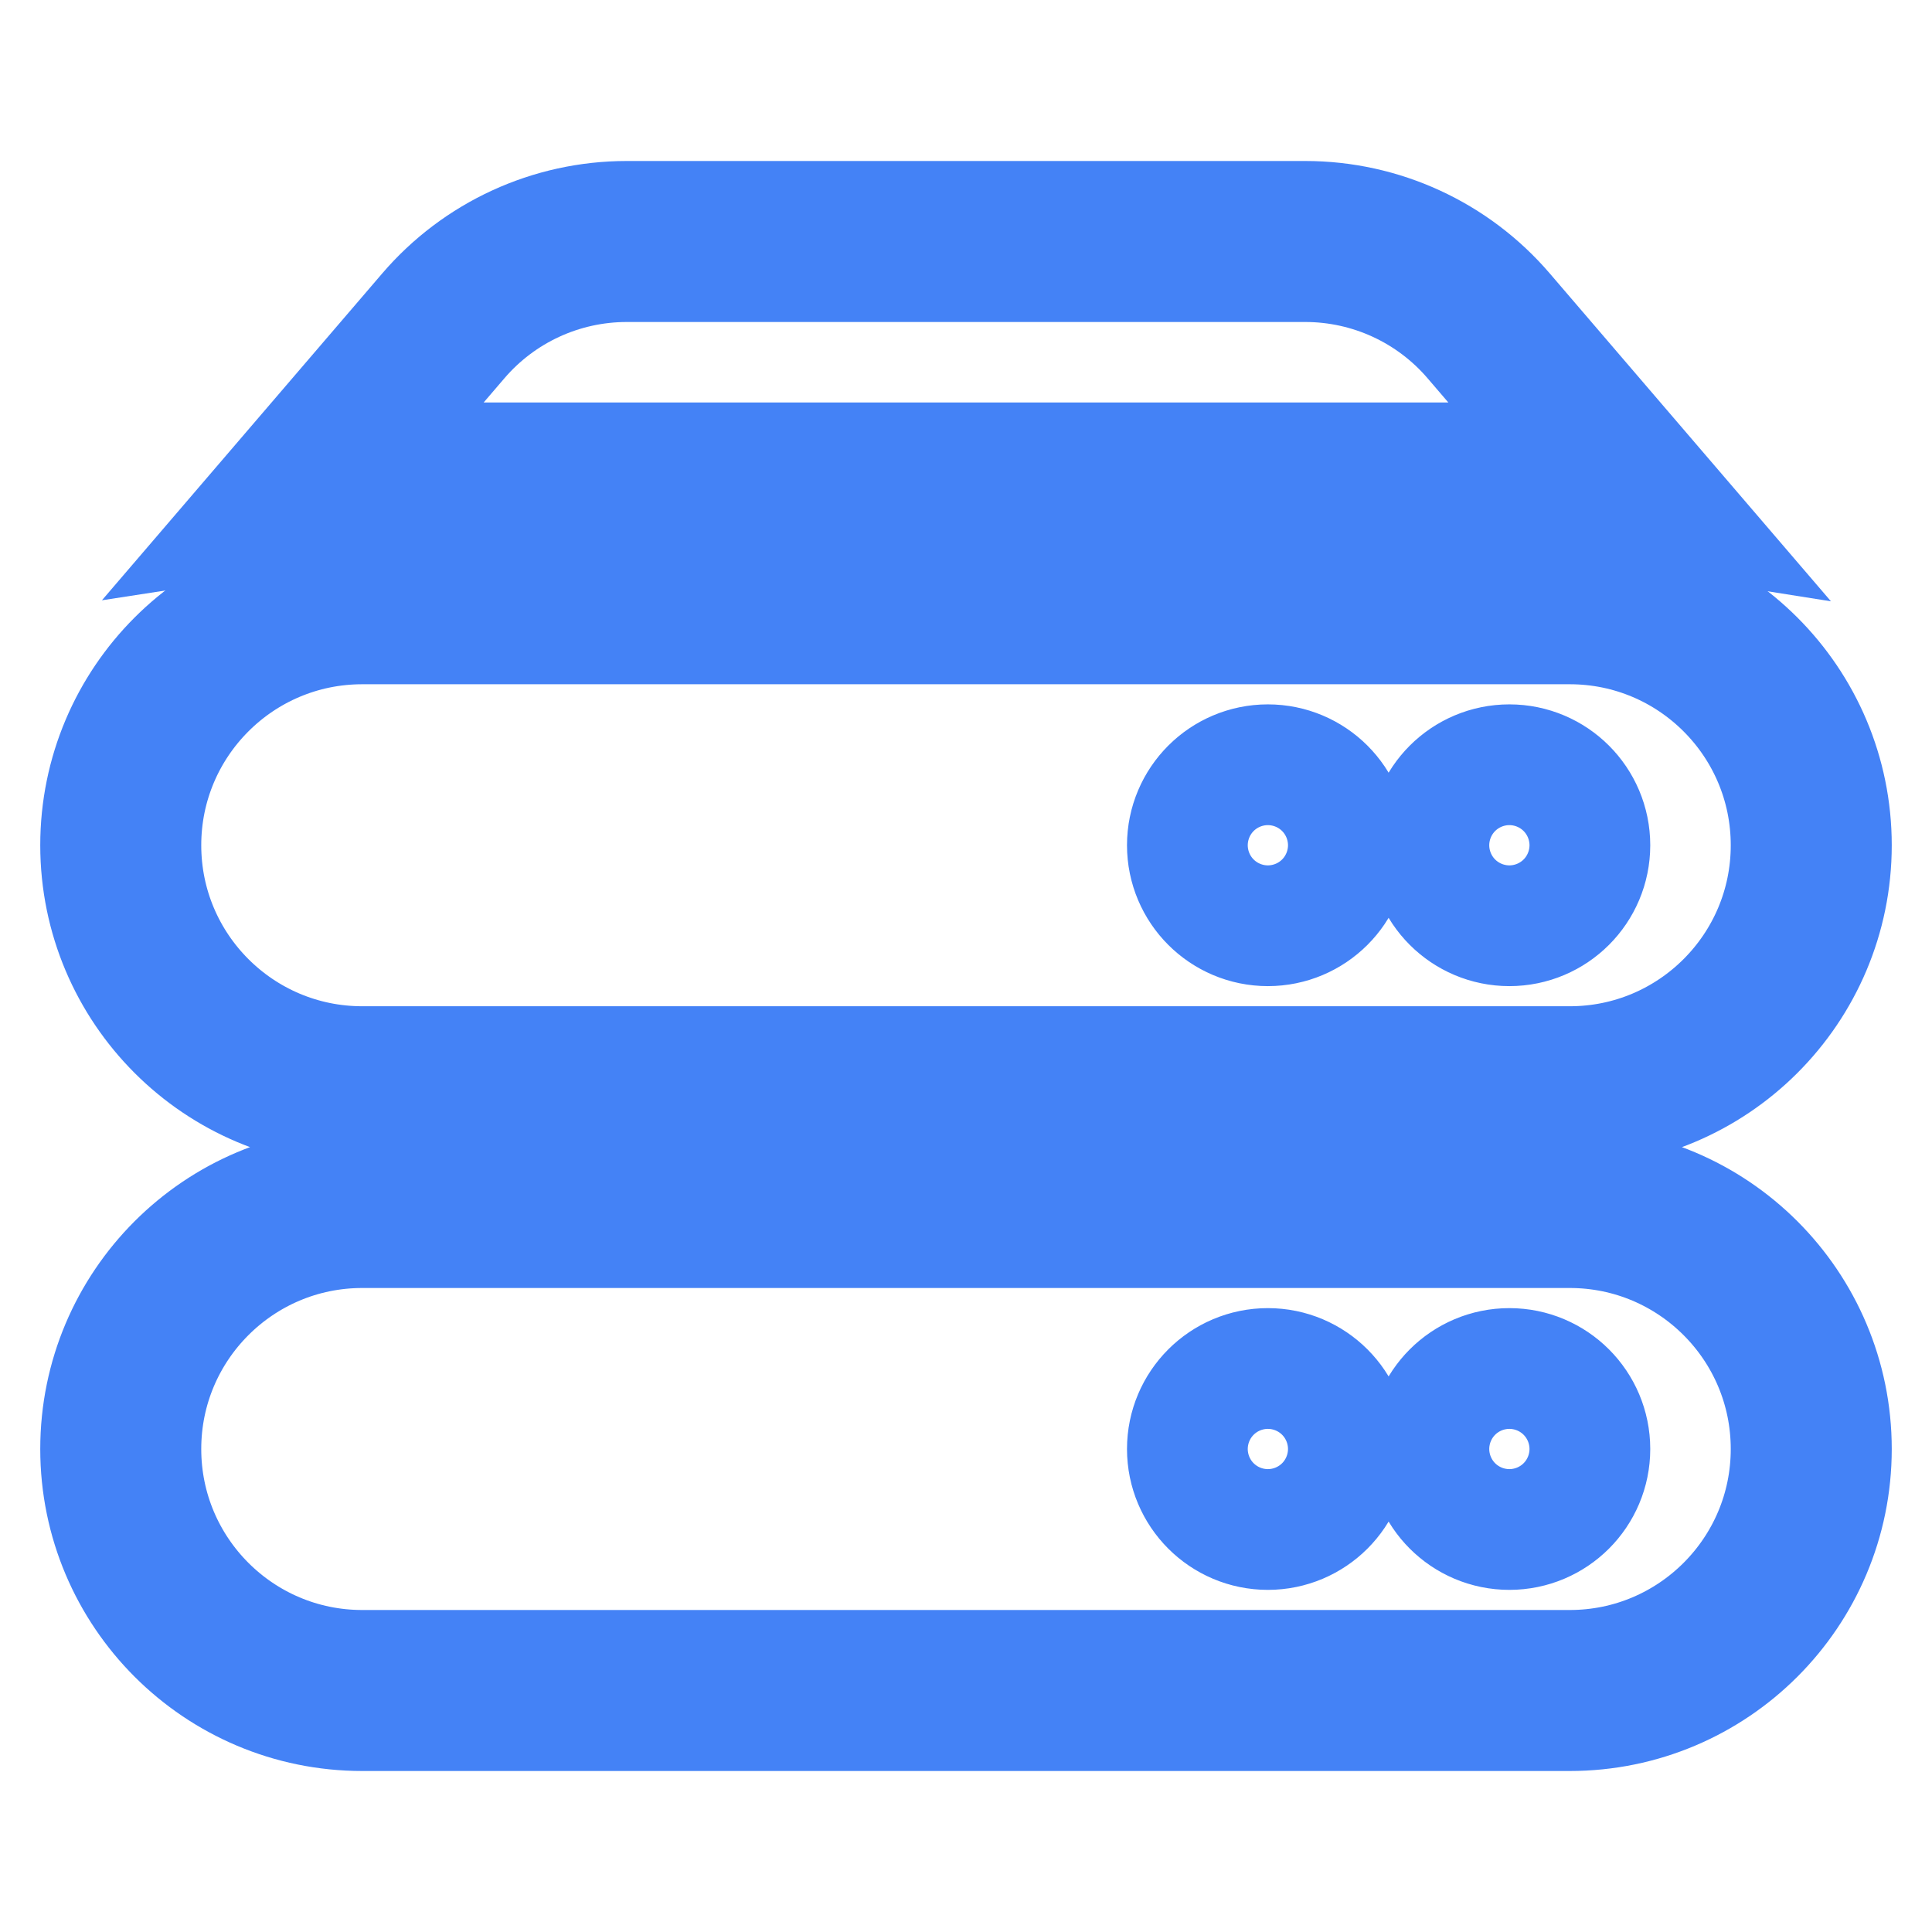
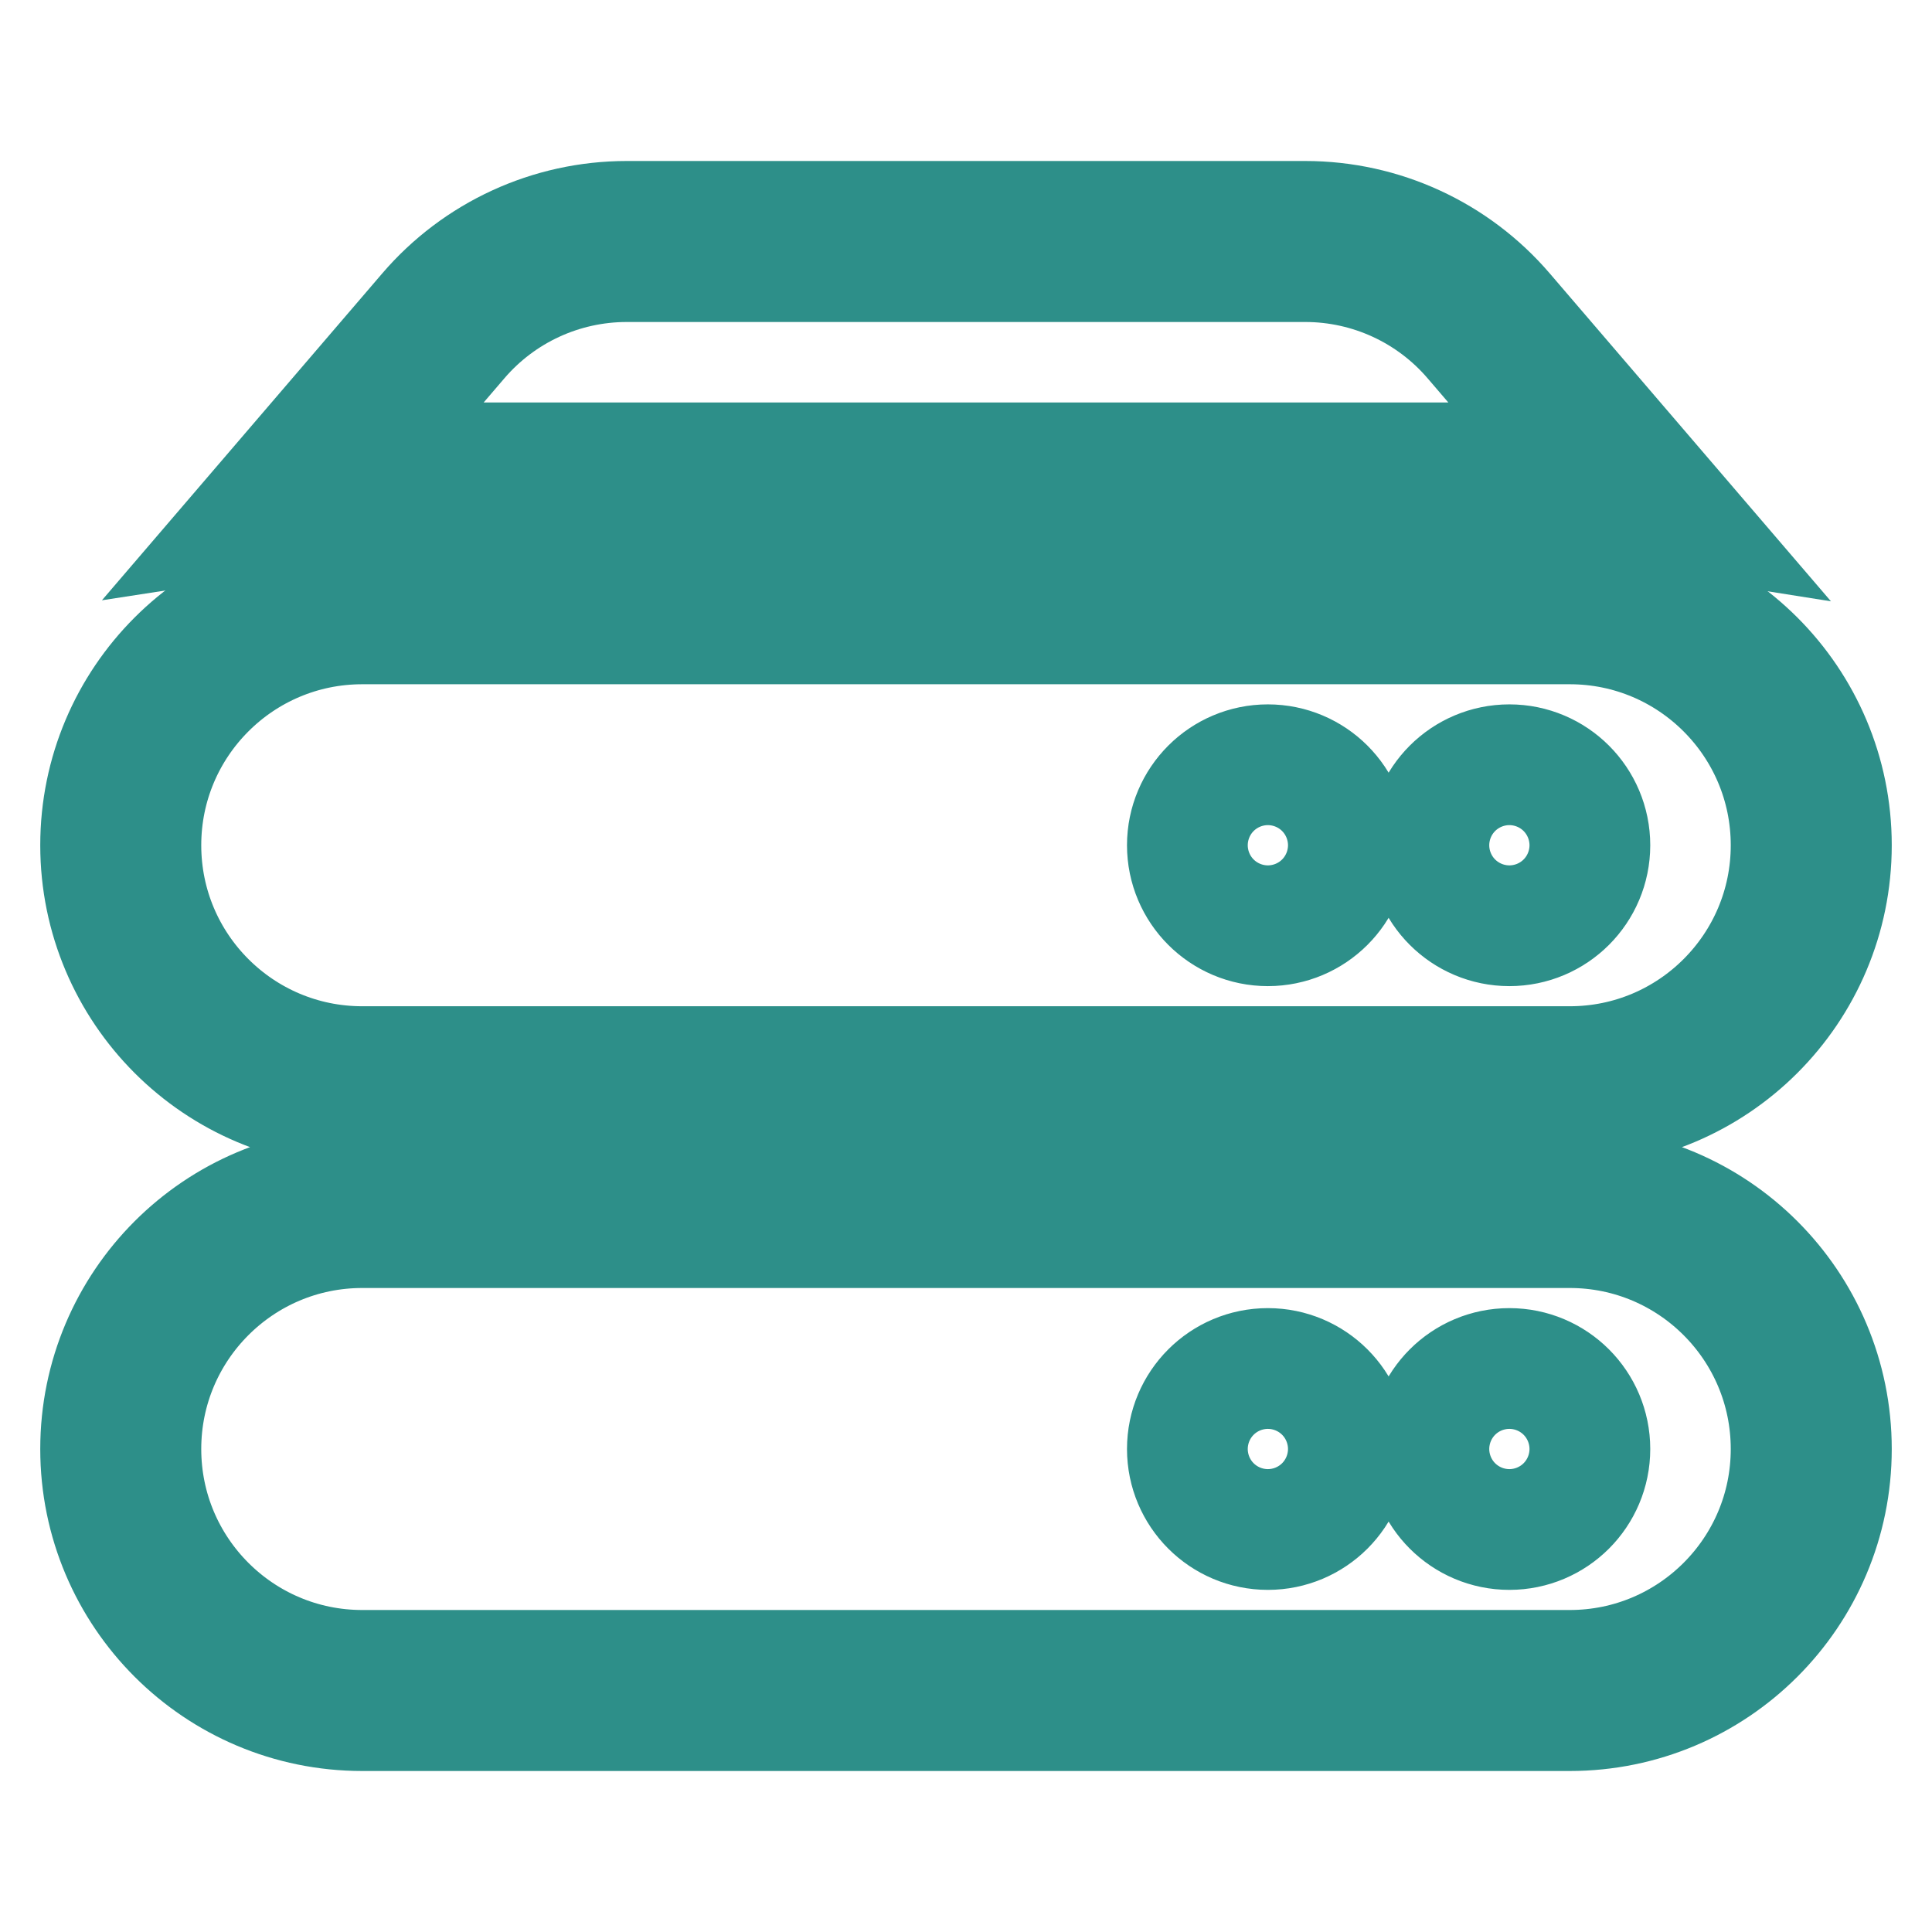
<svg xmlns="http://www.w3.org/2000/svg" viewBox="0 0 24 24" fill="transparent" class="size-6">
-   <path d="M5.507 4.048A3 3 0 0 1 7.785 3h8.43a3 3 0 0 1 2.278 1.048l1.722 2.008A4.533 4.533 0 0 0 19.5 6h-15c-.243 0-.482.02-.715.056l1.722-2.008Z" style="stroke: #4482F6; stroke-width: 2;" />
-   <path fill-rule="evenodd" d="M1.5 10.5a3 3 0 0 1 3-3h15a3 3 0 1 1 0 6h-15a3 3 0 0 1-3-3Zm15 0a.75.75 0 1 1-1.5 0 .75.75 0 0 1 1.5 0Zm2.25.75a.75.75 0 1 0 0-1.5.75.75 0 0 0 0 1.5ZM4.5 15a3 3 0 1 0 0 6h15a3 3 0 1 0 0-6h-15Zm11.25 3.75a.75.75 0 1 0 0-1.5.75.75 0 0 0 0 1.5ZM19.5 18a.75.75 0 1 1-1.5 0 .75.75 0 0 1 1.5 0Z" clip-rule="evenodd" style="stroke: #4482F6; stroke-width: 2;" />
+   <path d="M5.507 4.048A3 3 0 0 1 7.785 3h8.43a3 3 0 0 1 2.278 1.048l1.722 2.008A4.533 4.533 0 0 0 19.5 6h-15c-.243 0-.482.02-.715.056l1.722-2.008Z" style="stroke: #2D8F89; stroke-width: 2;" />
+   <path fill-rule="evenodd" d="M1.5 10.5a3 3 0 0 1 3-3h15a3 3 0 1 1 0 6h-15a3 3 0 0 1-3-3Zm15 0a.75.75 0 1 1-1.5 0 .75.75 0 0 1 1.5 0Zm2.25.75a.75.75 0 1 0 0-1.5.75.75 0 0 0 0 1.5ZM4.5 15a3 3 0 1 0 0 6h15a3 3 0 1 0 0-6h-15Zm11.25 3.75a.75.75 0 1 0 0-1.5.75.75 0 0 0 0 1.5ZM19.5 18a.75.75 0 1 1-1.5 0 .75.75 0 0 1 1.5 0Z" clip-rule="evenodd" style="stroke: #2D8F89; stroke-width: 2;" />
</svg>
